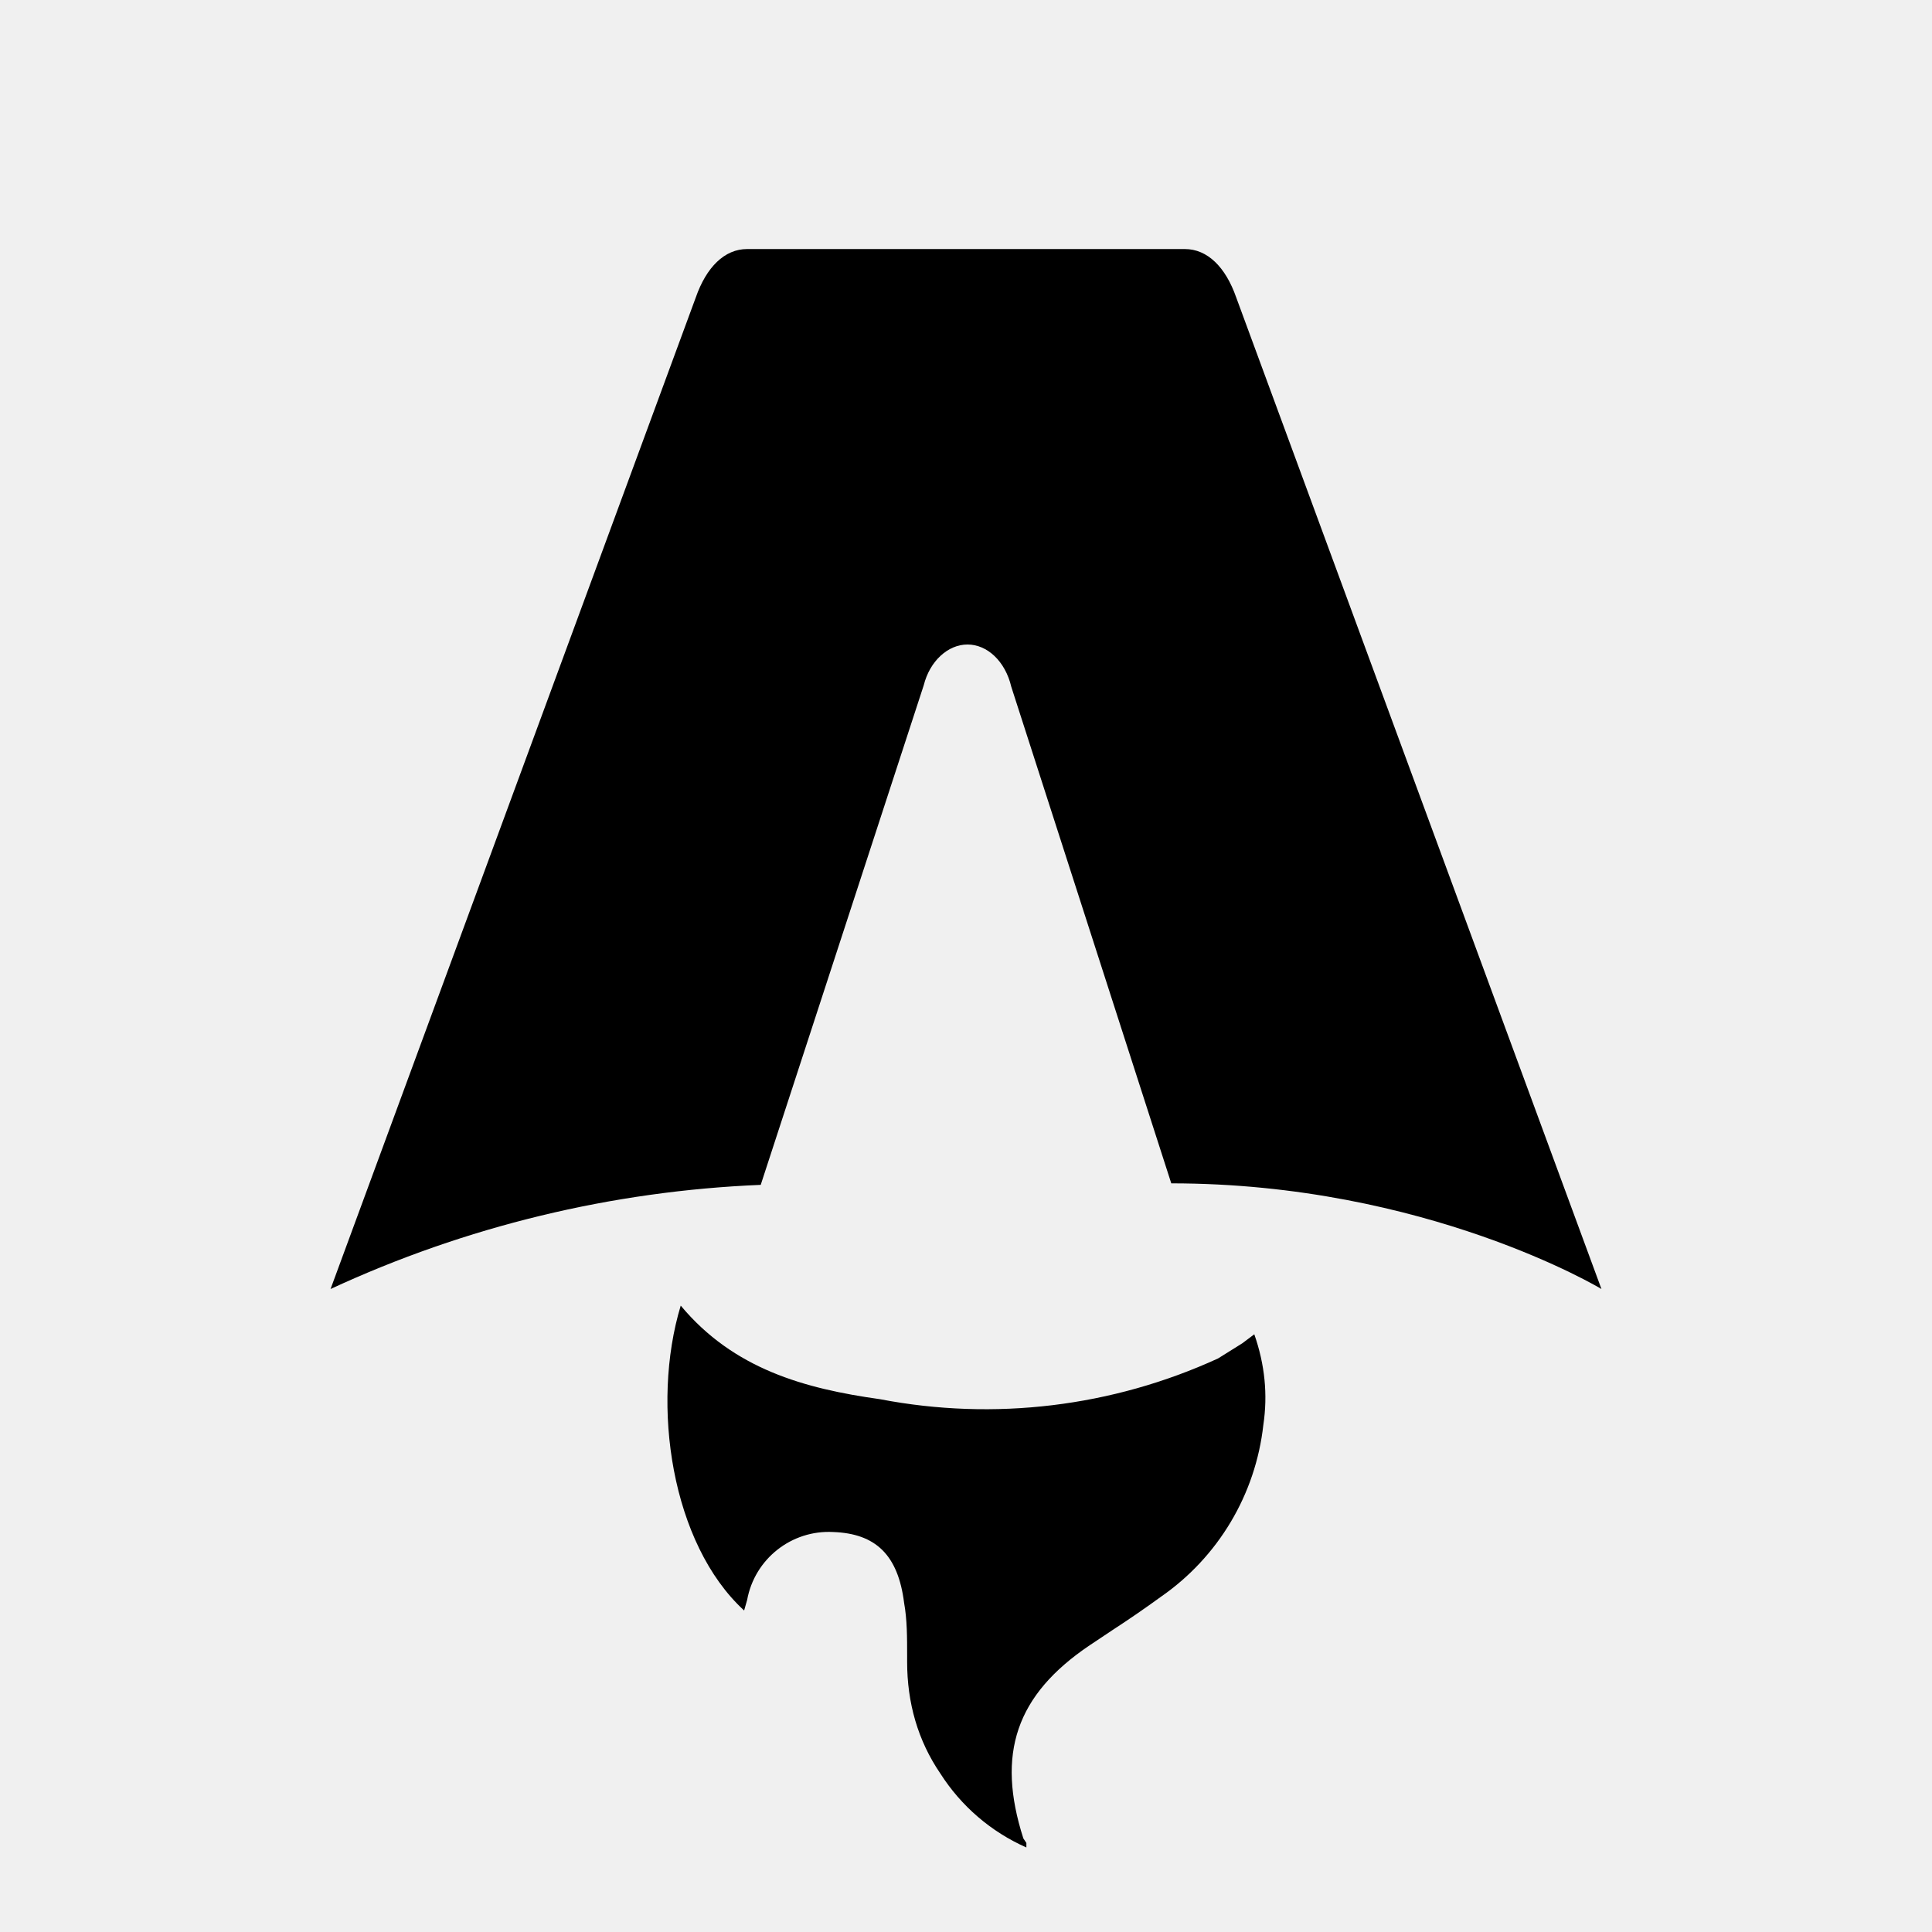
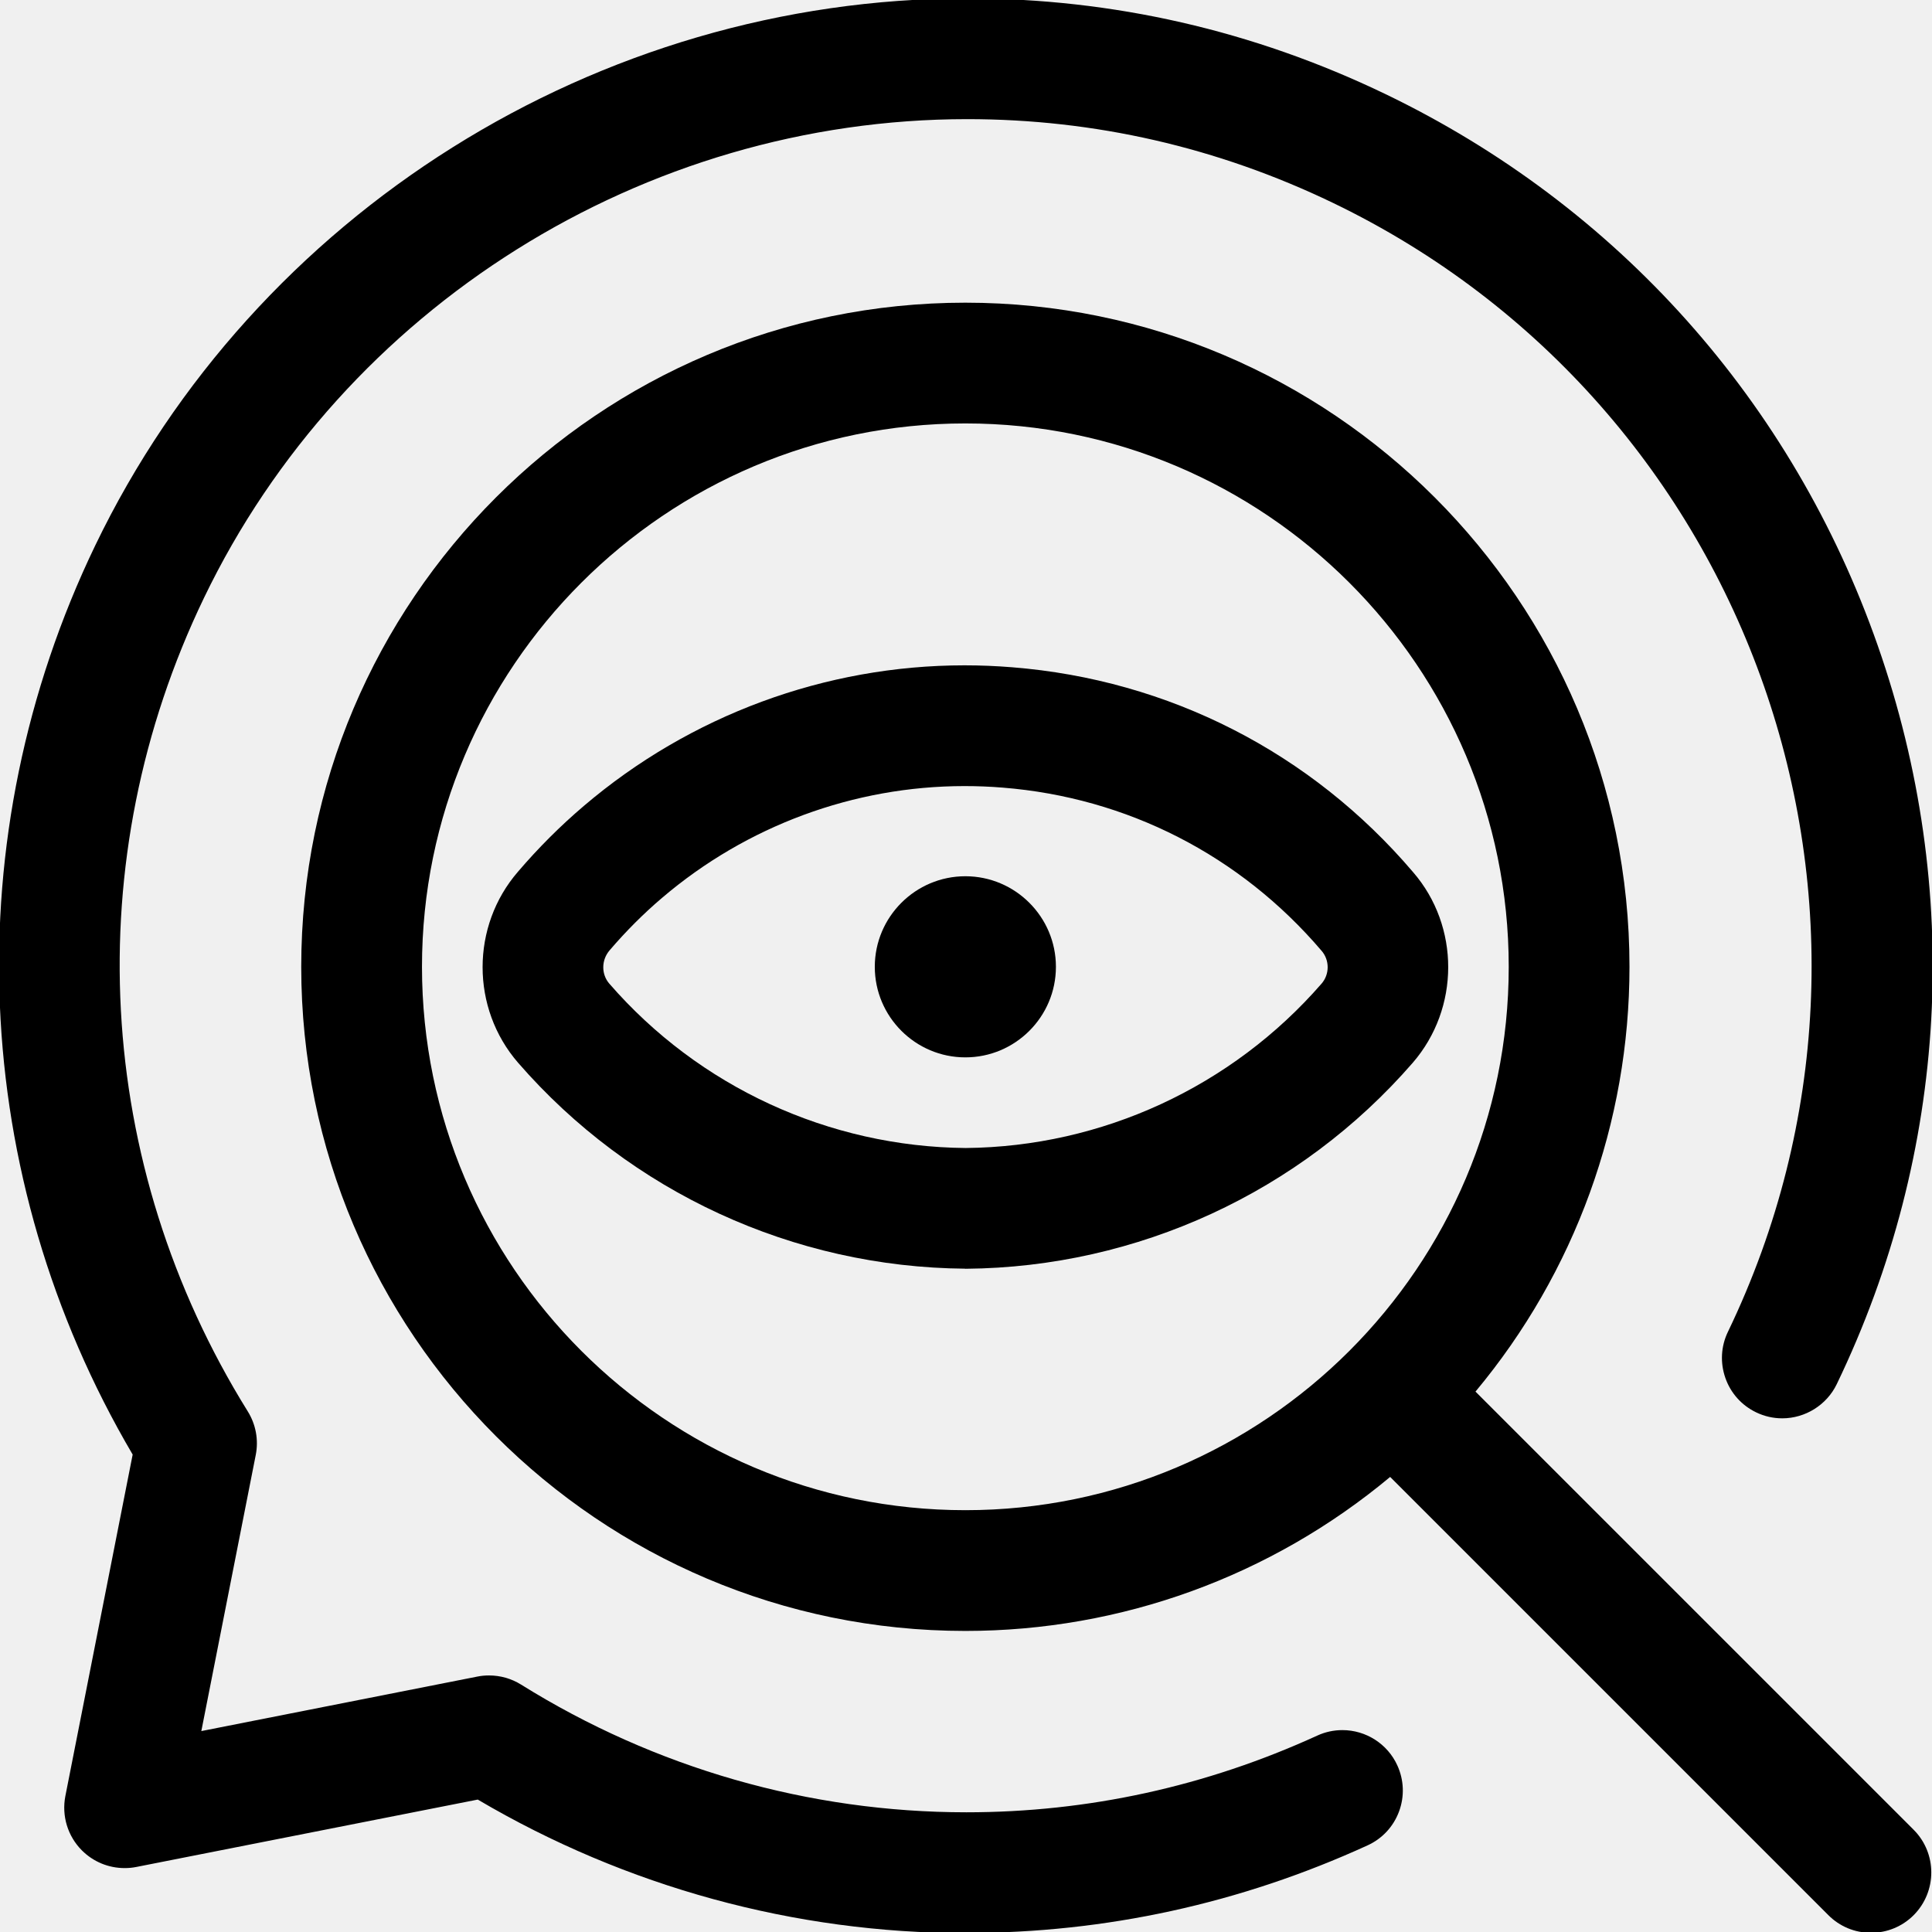
- <svg xmlns="http://www.w3.org/2000/svg" fill="none" viewBox="0 0 128 128">
-   <path d="M50.4 78.5a75.1 75.1 0 0 0-28.5 6.9l24.2-65.7c.7-2 1.9-3.2 3.4-3.2h29c1.5 0 2.7 1.2 3.4 3.2l24.2 65.7s-11.6-7-28.5-7L67 45.5c-.4-1.7-1.6-2.8-2.9-2.8-1.3 0-2.5 1.1-2.9 2.7L50.4 78.5Zm-1.1 28.2Zm-4.2-20.2c-2 6.6-.6 15.8 4.2 20.2a17.5 17.5 0 0 1 .2-.7 5.5 5.5 0 0 1 5.7-4.5c2.8.1 4.3 1.5 4.7 4.7.2 1.1.2 2.3.2 3.5v.4c0 2.7.7 5.2 2.2 7.4a13 13 0 0 0 5.7 4.9v-.3l-.2-.3c-1.8-5.6-.5-9.5 4.4-12.8l1.5-1a73 73 0 0 0 3.2-2.2 16 16 0 0 0 6.8-11.4c.3-2 .1-4-.6-6l-.8.6-1.6 1a37 37 0 0 1-22.4 2.7c-5-.7-9.7-2-13.2-6.2Z" />
-   <style>
-         path { fill: #000; }
-         @media (prefers-color-scheme: dark) {
-             path { fill: #FFF; }
-         }
-     </style>
+ <svg xmlns="http://www.w3.org/2000/svg" version="1.1" id="Layer_1" x="0px" y="0px" viewBox="0 0 24 24" style="enable-background:new 0 0 24 24;" xml:space="preserve">
+   <g>
+     <path d="M23.242,24.01c-0.2,0-0.389-0.078-0.53-0.22l-5.443-5.443c-1.482,1.236-3.342,1.913-5.277,1.913   c-4.549,0-8.25-3.701-8.25-8.25c0-4.549,3.701-8.25,8.25-8.25c4.549,0,8.25,3.701,8.25,8.25c0,1.935-0.677,3.795-1.913,5.277   l5.443,5.443c0.292,0.292,0.292,0.768,0,1.061C23.631,23.932,23.442,24.01,23.242,24.01z M11.992,5.26   c-3.722,0-6.75,3.028-6.75,6.75c0,3.722,3.028,6.75,6.75,6.75c3.722,0,6.75-3.028,6.75-6.75C18.742,8.288,15.714,5.26,11.992,5.26z   " />
+     <path d="M12.003,24.014c-2.131,0-4.225-0.573-6.068-1.659l-4.241,0.837c-0.049,0.01-0.097,0.014-0.145,0.014   c-0.201,0-0.389-0.078-0.531-0.219c-0.177-0.177-0.254-0.43-0.206-0.676l0.836-4.242C-0.386,14.611-0.562,10.4,1.183,6.776   C3.171,2.648,7.424-0.02,12.018-0.02c1.807,0,3.554,0.4,5.191,1.188c2.885,1.389,5.058,3.823,6.118,6.854s0.879,6.288-0.51,9.172   c-0.124,0.258-0.39,0.425-0.677,0.425c-0.113,0-0.222-0.025-0.324-0.074c-0.181-0.087-0.317-0.239-0.383-0.428   c-0.066-0.189-0.055-0.393,0.032-0.573c2.513-5.219,0.312-11.51-4.907-14.024c-1.433-0.69-2.961-1.04-4.542-1.04   c-4.021,0-7.743,2.334-9.482,5.947c-1.569,3.258-1.365,7.036,0.544,10.106c0.1,0.161,0.136,0.354,0.099,0.541l-0.676,3.43   l3.429-0.677c0.049-0.01,0.097-0.014,0.145-0.014c0.141,0,0.278,0.039,0.397,0.113c1.666,1.039,3.58,1.587,5.533,1.587   c1.511,0,2.977-0.321,4.359-0.953c0.098-0.045,0.203-0.068,0.312-0.068c0.293,0,0.561,0.172,0.682,0.438   c0.083,0.182,0.091,0.386,0.021,0.574c-0.07,0.188-0.209,0.337-0.391,0.42c-1.579,0.722-3.255,1.088-4.983,1.088H12.003z" />
+     <path d="M11.992,15.76c-2.136-0.017-4.159-0.95-5.556-2.558c-0.588-0.677-0.588-1.698,0-2.375c0.247-0.289,0.522-0.565,0.816-0.815   c1.321-1.126,3.001-1.747,4.729-1.747c0.196,0,0.395,0.008,0.592,0.024c1.946,0.155,3.714,1.058,4.98,2.544   c0.584,0.673,0.583,1.693-0.004,2.37c-1.397,1.608-3.42,2.54-5.55,2.558c-0.001,0-0.002,0-0.003,0H11.992z M11.982,9.765   c-1.373,0-2.707,0.493-3.757,1.388c-0.234,0.199-0.453,0.419-0.652,0.652c-0.104,0.121-0.105,0.297-0.004,0.414   c1.114,1.283,2.728,2.027,4.427,2.042c1.693-0.015,3.306-0.76,4.421-2.042c0.101-0.116,0.101-0.292,0-0.408   c-1.01-1.185-2.416-1.904-3.962-2.027C12.296,9.771,12.137,9.765,11.982,9.765z" />
+     <path d="M11.992,13.135c-0.62,0-1.125-0.505-1.125-1.125c0-0.62,0.505-1.125,1.125-1.125c0.62,0,1.125,0.505,1.125,1.125   C13.117,12.631,12.612,13.135,11.992,13.135z" />
+   </g>
</svg>
